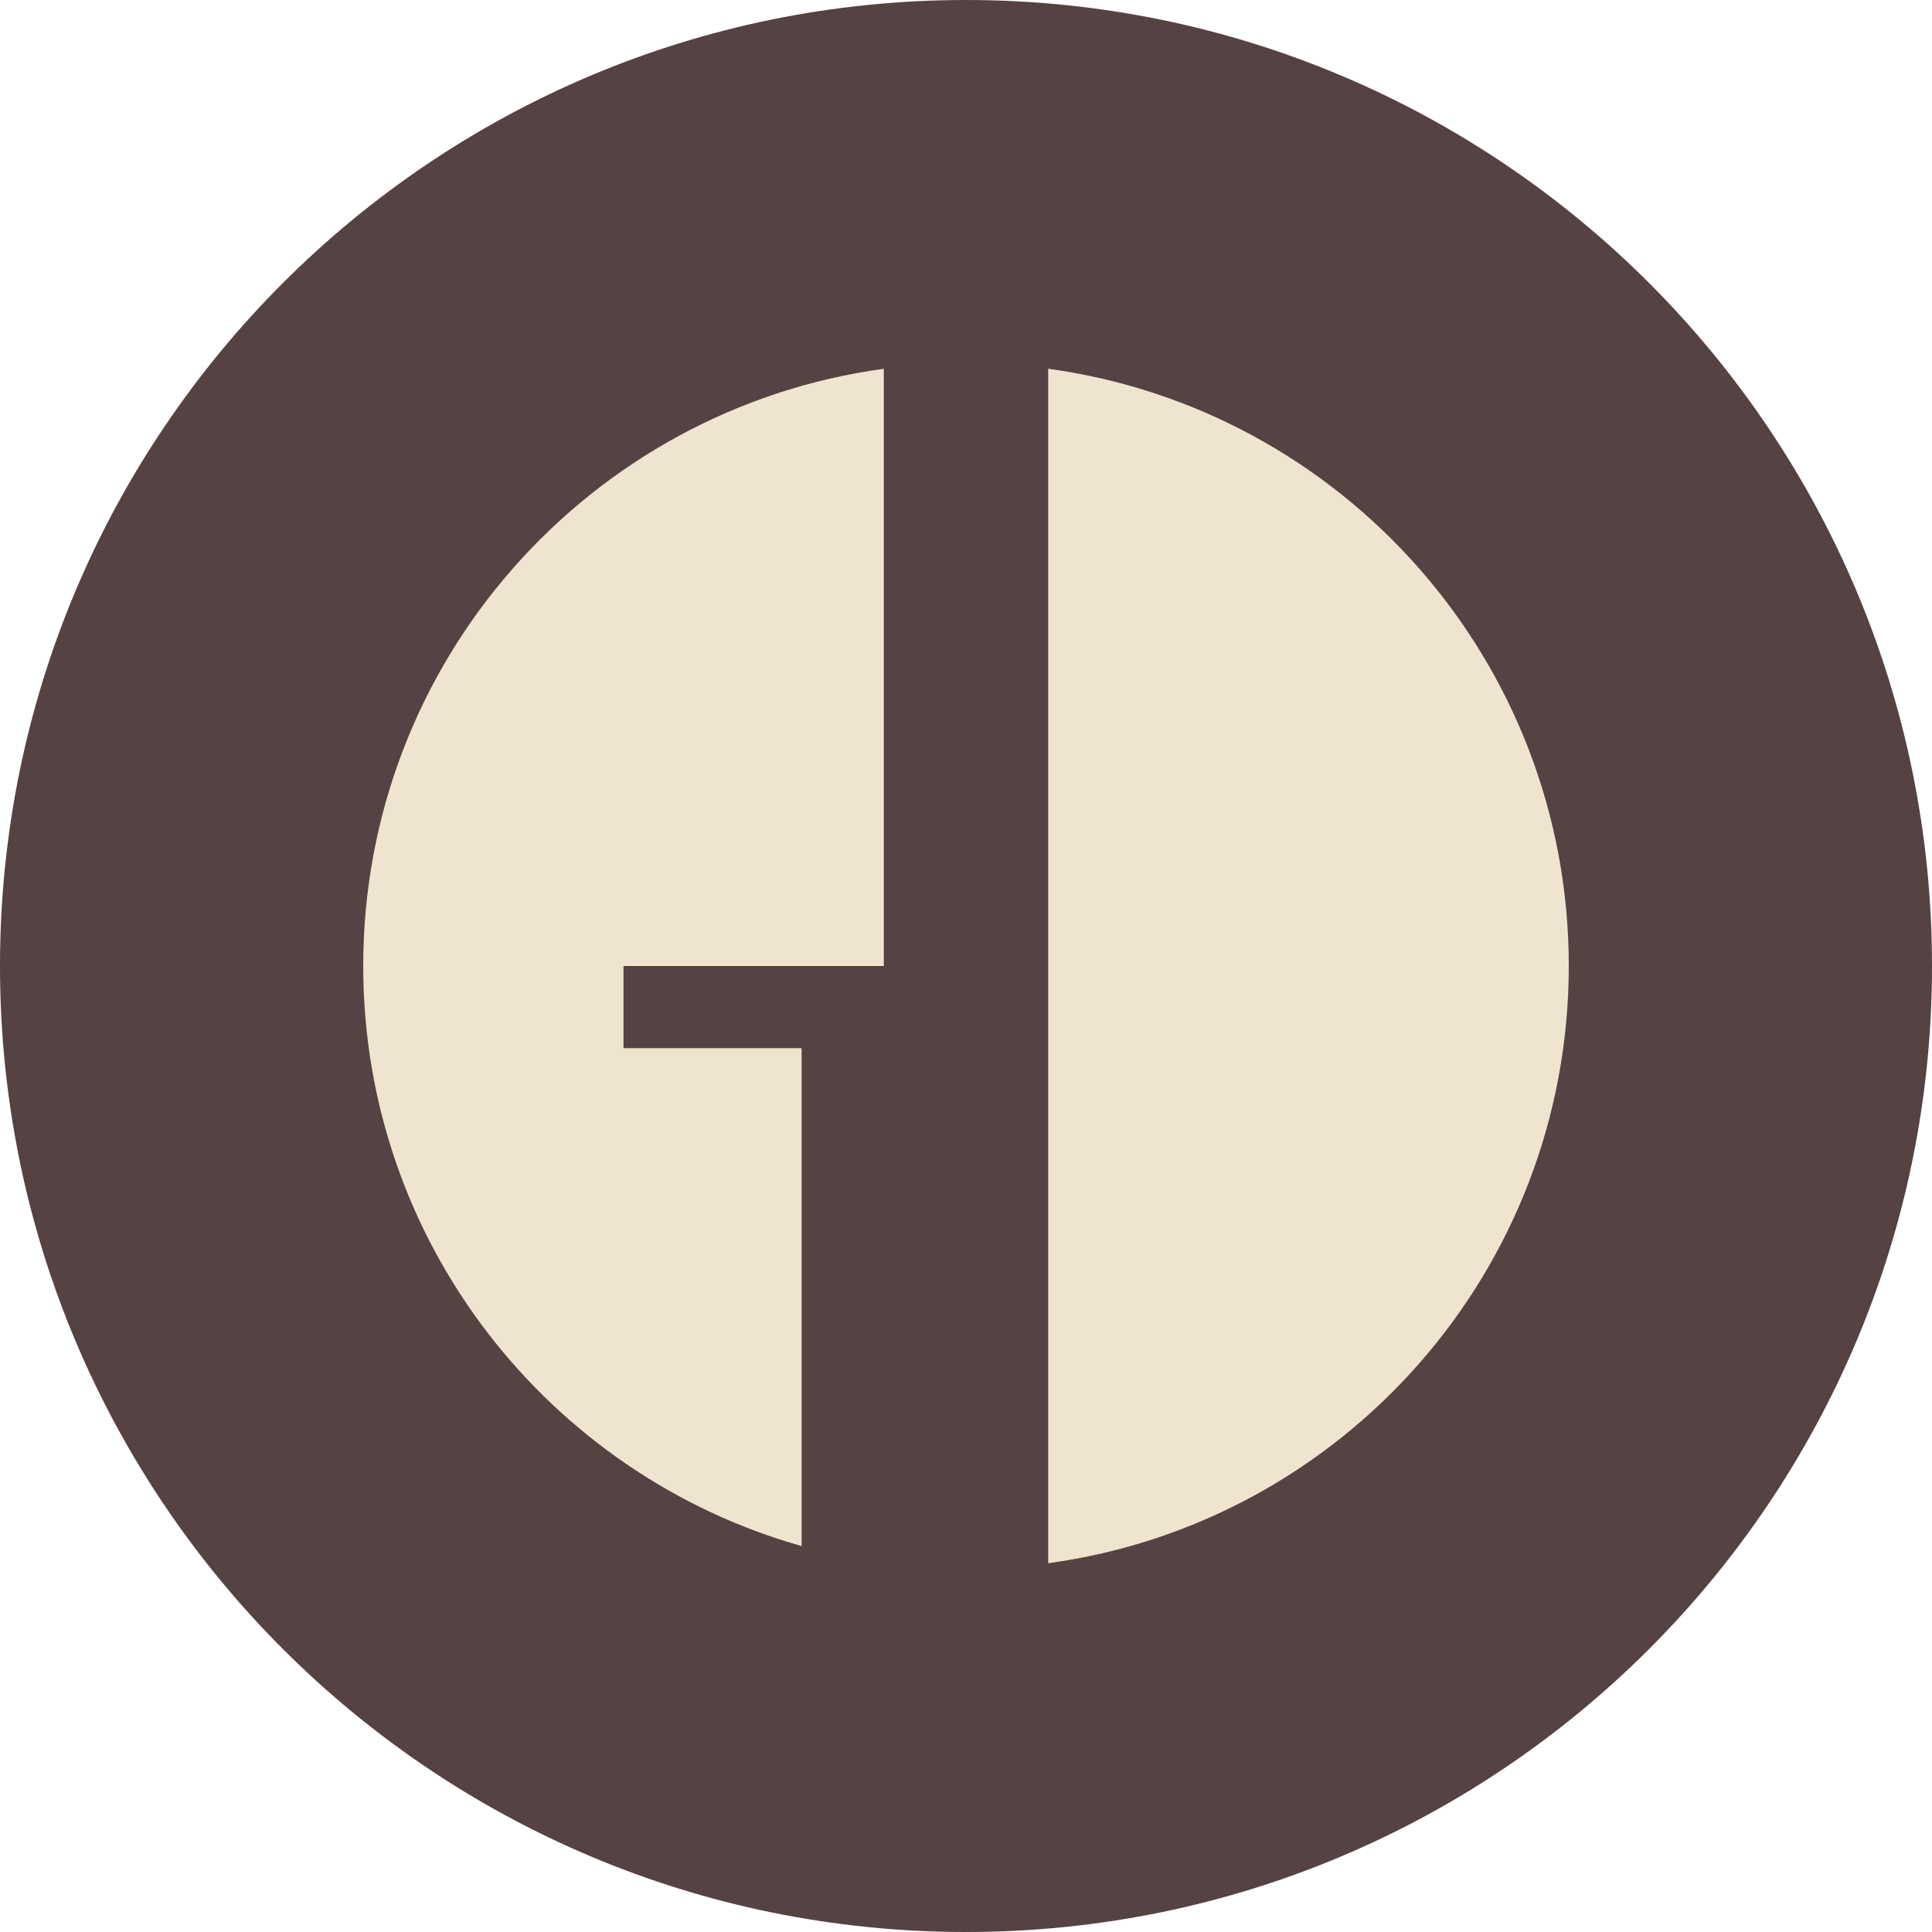
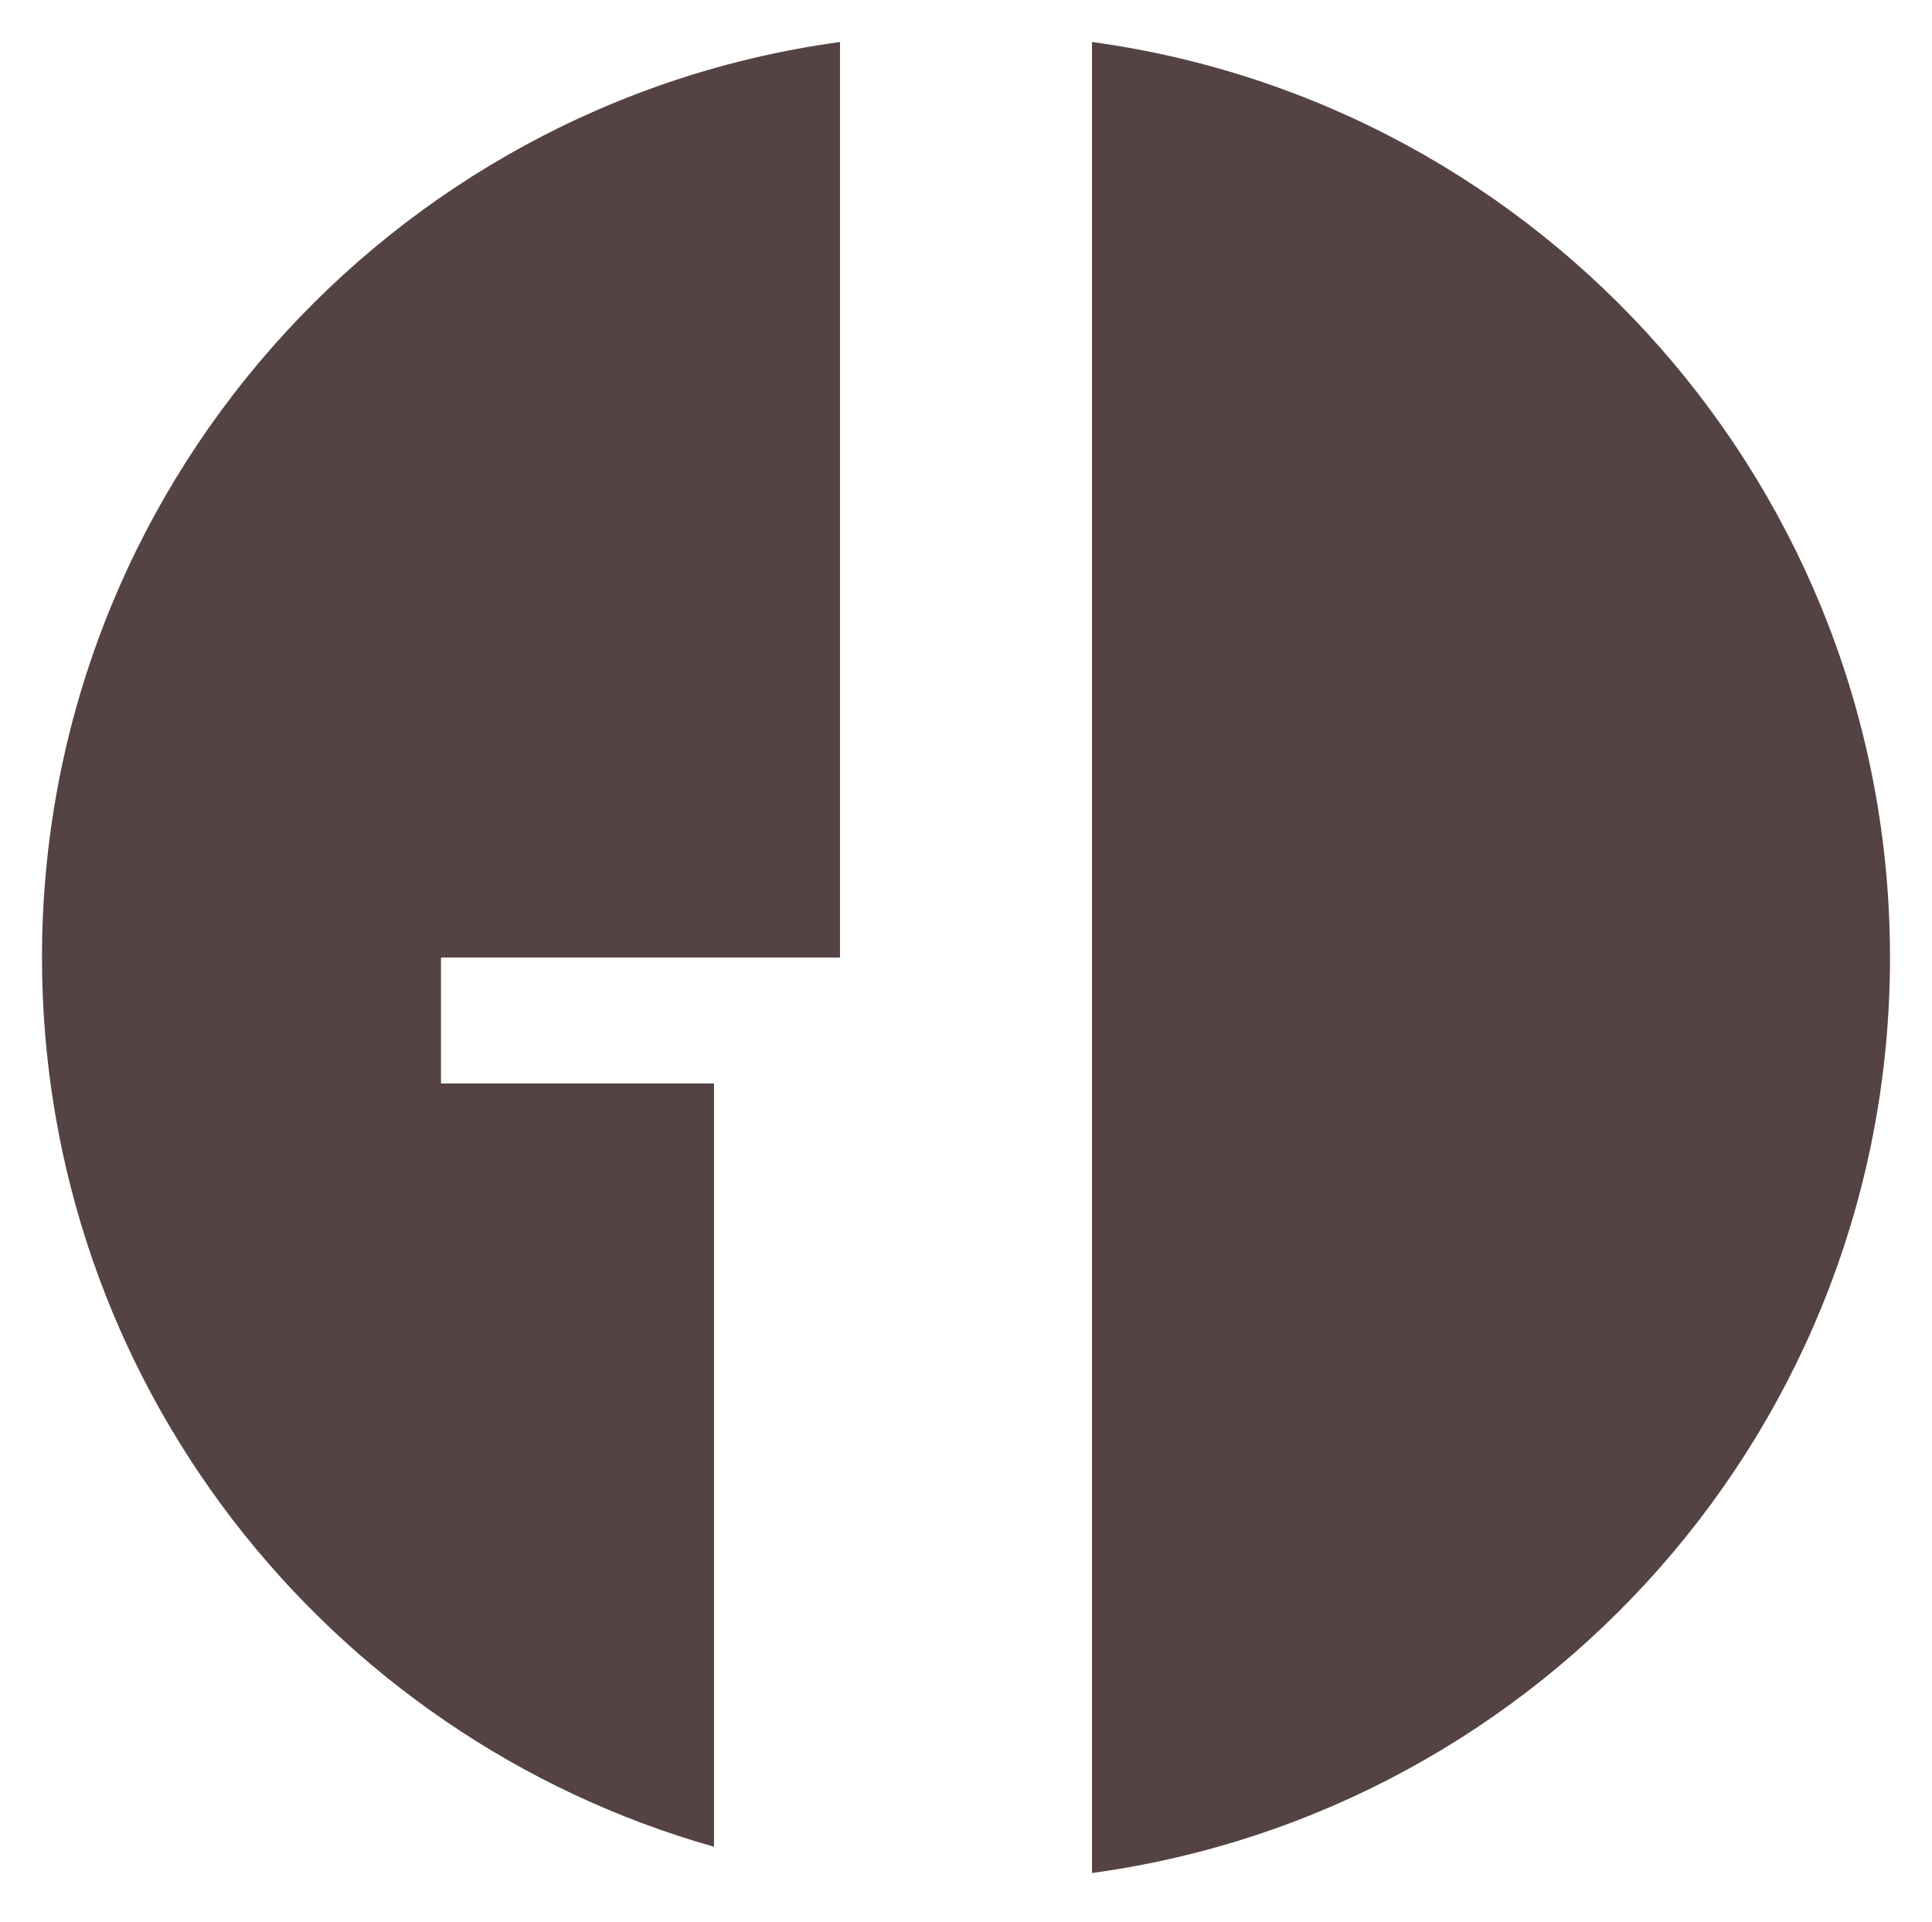
- <svg xmlns="http://www.w3.org/2000/svg" viewBox="-22 -22.81 220 220">
-   <circle cx="88" cy="87.19" r="110" fill="#554242" />
-   <g transform="translate(88 87.19) scale(.78) translate(-88 -87.19)" fill="#EFE4CF">
+ <svg xmlns="http://www.w3.org/2000/svg" viewBox="-4 -4 184 183">
+   <style>g{fill:#554242}@media (prefers-color-scheme:dark){g{fill:#EFE4CF}}</style>
+   <g>
    <path d="M64 99.189V171.876C27.064 161.429 0 127.47 0 87.189C0 42.658 33.076 5.853 76 0V87.189H38V99.189H64Z" />
    <path d="M100 1.52588e-05C142.924 5.853 176 42.658 176 87.189C176 131.719 142.924 168.525 100 174.377L100 1.52588e-05Z" />
  </g>
</svg>
